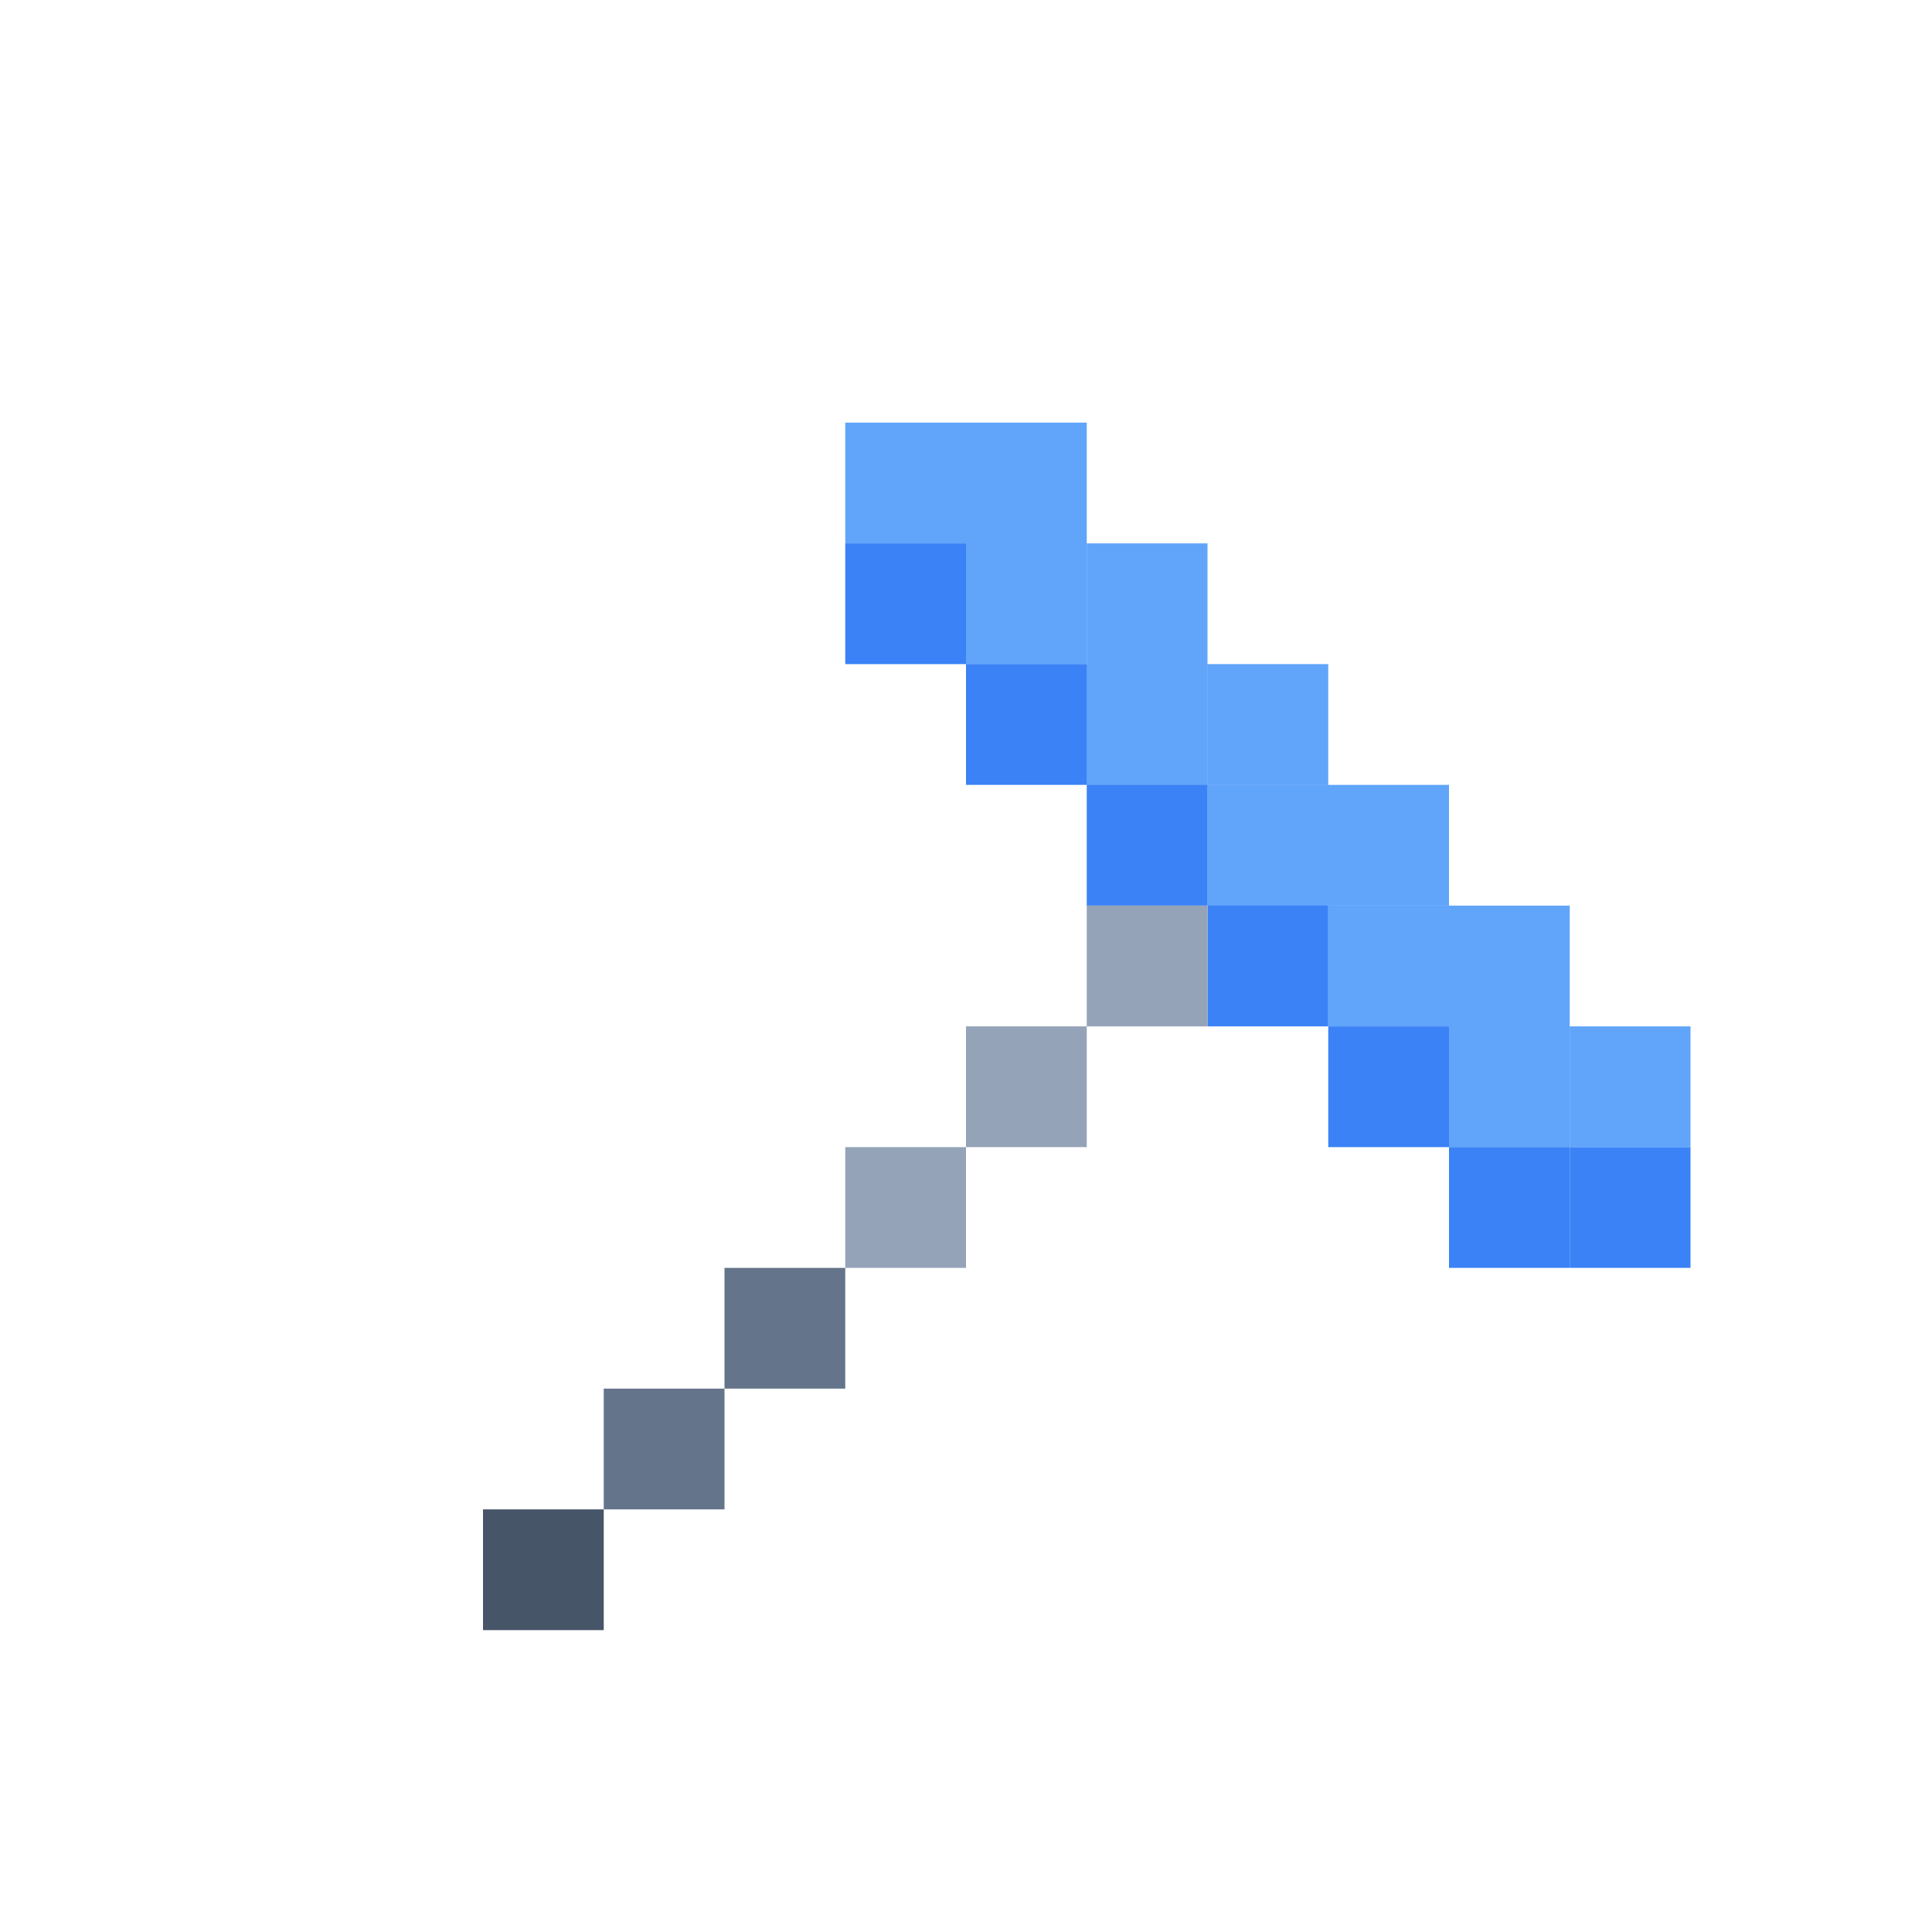
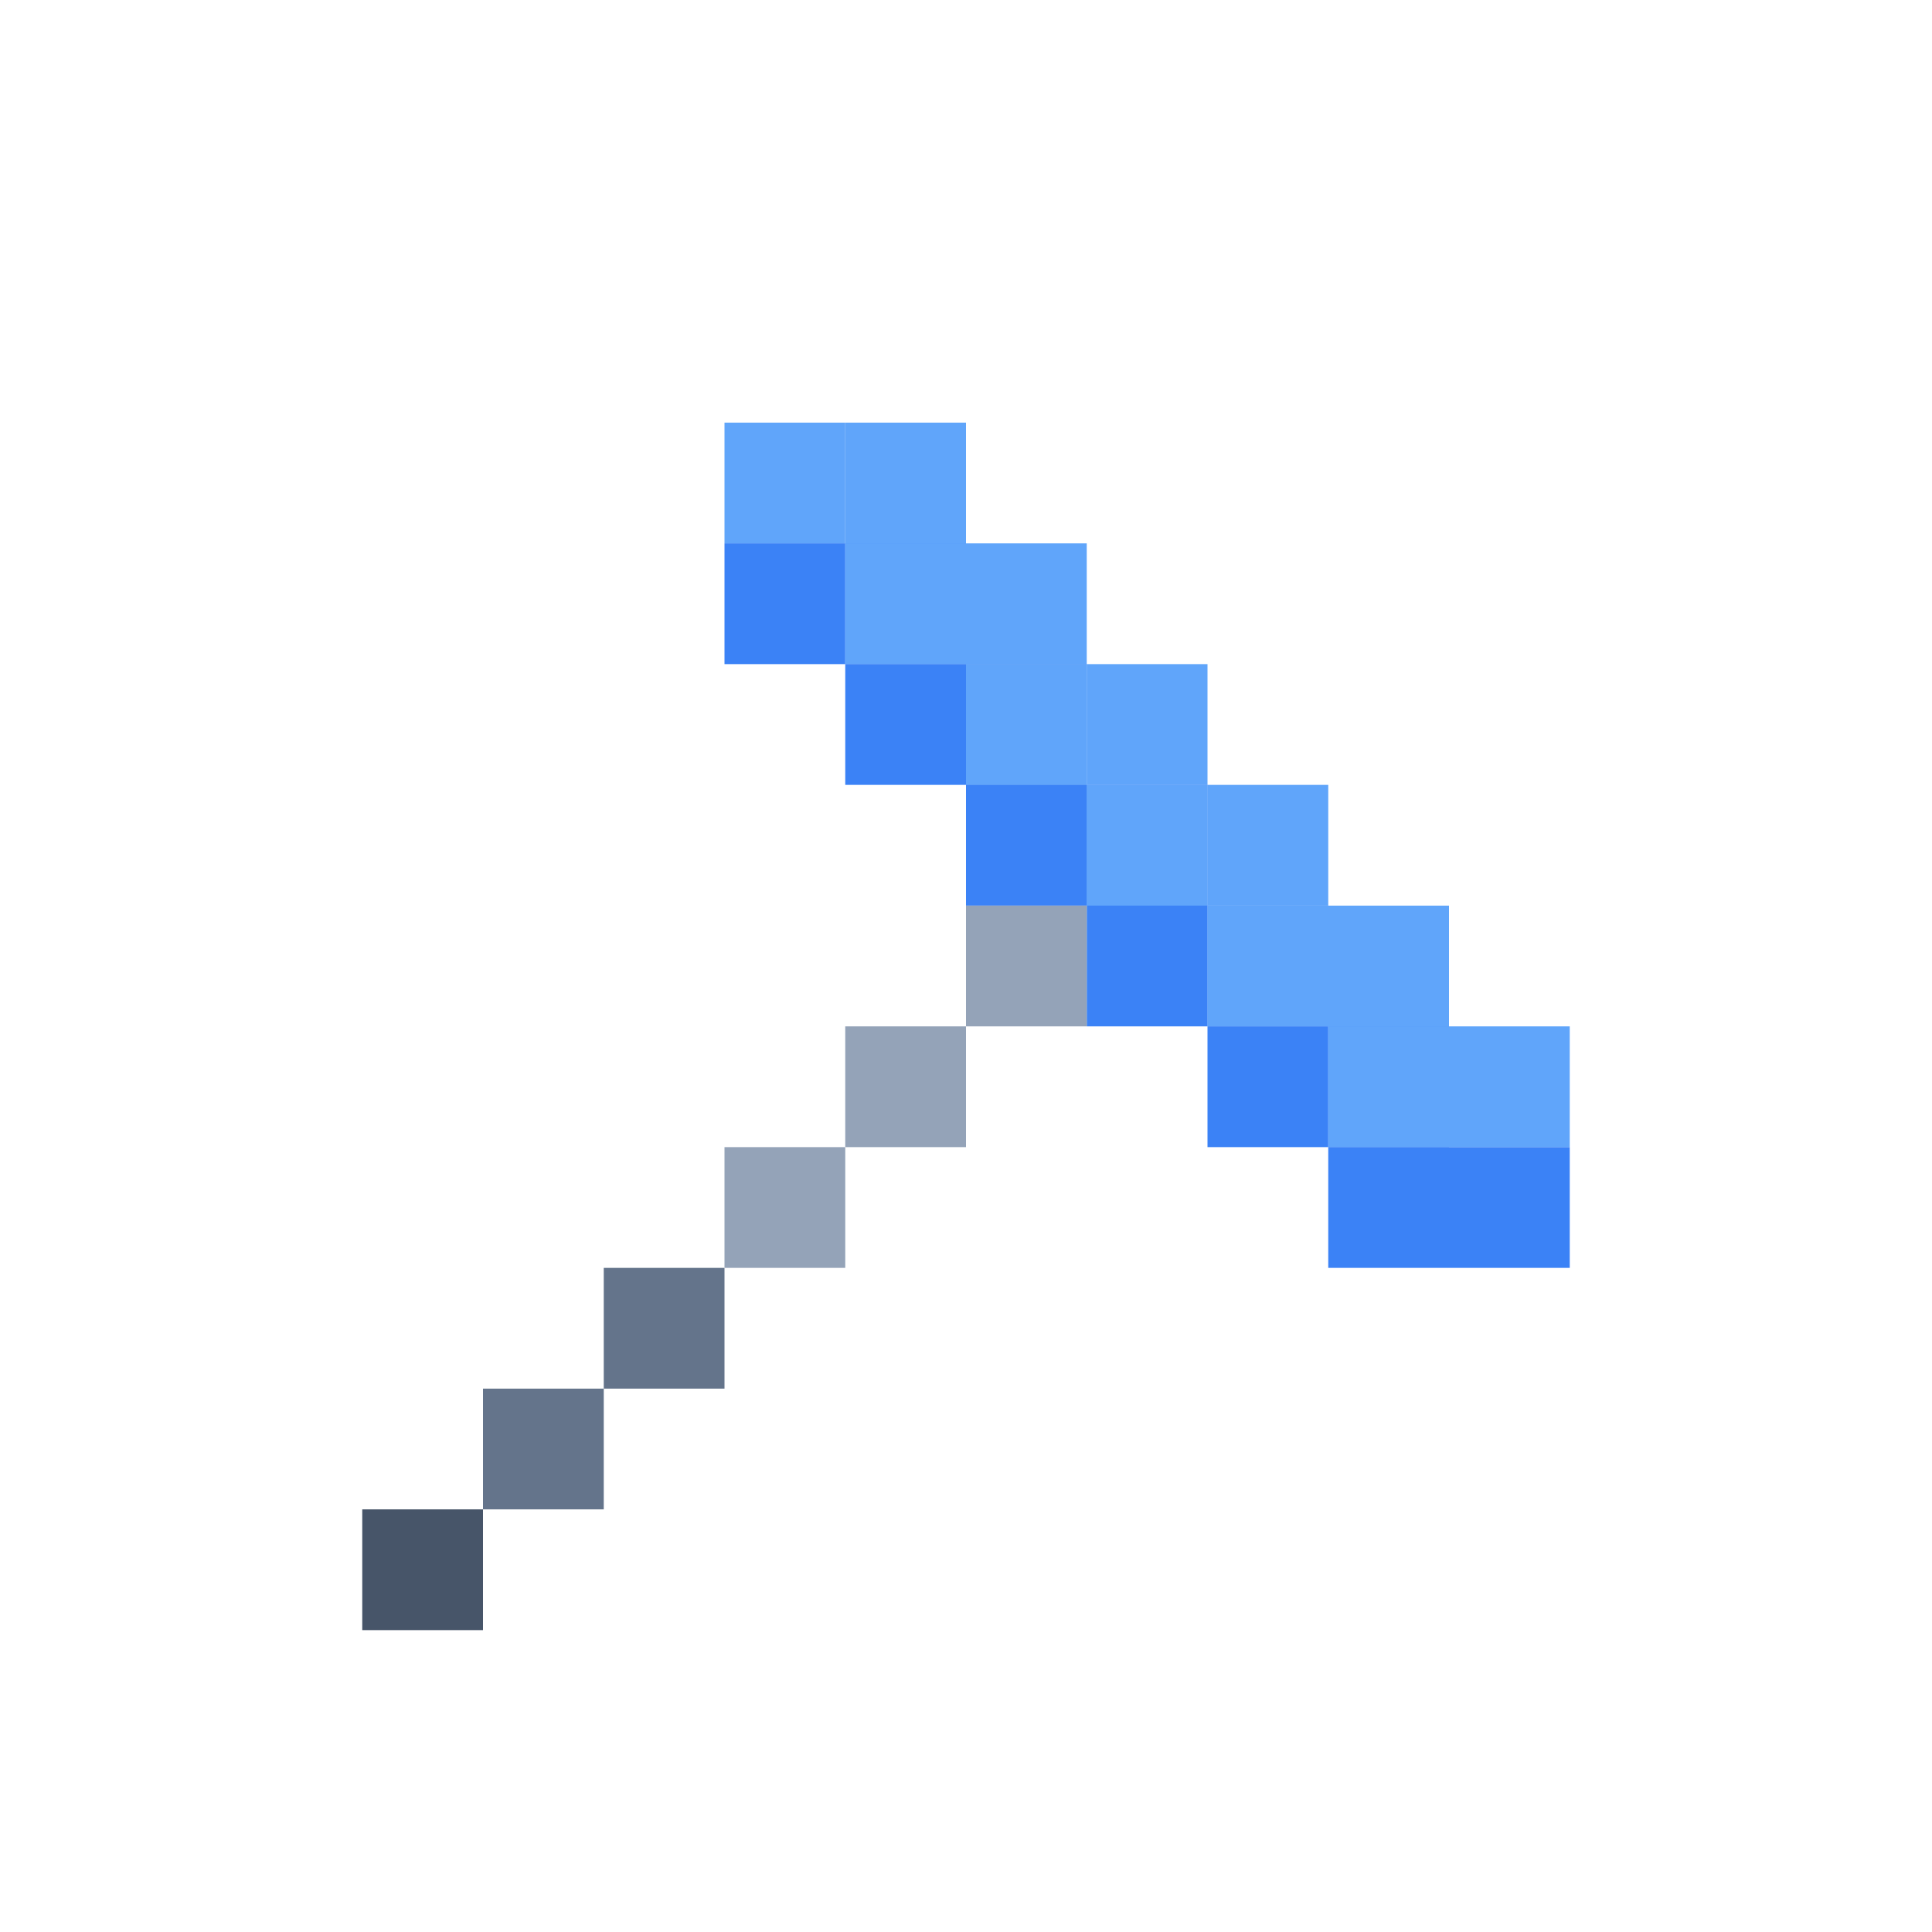
<svg xmlns="http://www.w3.org/2000/svg" viewBox="0 0 64 64">
+   <rect x="24" y="14" width="4" height="4" fill="#60a5fa" />
  <rect x="28" y="14" width="4" height="4" fill="#60a5fa" />
-   <rect x="32" y="14" width="4" height="4" fill="#60a5fa" />
+   <rect x="24" y="18" width="4" height="4" fill="#3b82f6" />
  <rect x="28" y="18" width="4" height="4" fill="#3b82f6" />
-   <rect x="32" y="18" width="4" height="4" fill="#3b82f6" />
+   <rect x="28" y="18" width="4" height="4" fill="#60a5fa" />
  <rect x="32" y="18" width="4" height="4" fill="#60a5fa" />
-   <rect x="36" y="18" width="4" height="4" fill="#60a5fa" />
+   <rect x="28" y="22" width="4" height="4" fill="#3b82f6" />
  <rect x="32" y="22" width="4" height="4" fill="#3b82f6" />
-   <rect x="36" y="22" width="4" height="4" fill="#3b82f6" />
+   <rect x="32" y="22" width="4" height="4" fill="#60a5fa" />
  <rect x="36" y="22" width="4" height="4" fill="#60a5fa" />
-   <rect x="40" y="22" width="4" height="4" fill="#60a5fa" />
+   <rect x="32" y="26" width="4" height="4" fill="#3b82f6" />
  <rect x="36" y="26" width="4" height="4" fill="#3b82f6" />
-   <rect x="40" y="26" width="4" height="4" fill="#3b82f6" />
+   <rect x="36" y="26" width="4" height="4" fill="#60a5fa" />
  <rect x="40" y="26" width="4" height="4" fill="#60a5fa" />
-   <rect x="44" y="26" width="4" height="4" fill="#60a5fa" />
+   <rect x="36" y="30" width="4" height="4" fill="#3b82f6" />
  <rect x="40" y="30" width="4" height="4" fill="#3b82f6" />
-   <rect x="44" y="30" width="4" height="4" fill="#3b82f6" />
+   <rect x="40" y="30" width="4" height="4" fill="#60a5fa" />
  <rect x="44" y="30" width="4" height="4" fill="#60a5fa" />
-   <rect x="48" y="30" width="4" height="4" fill="#60a5fa" />
+   <rect x="40" y="34" width="4" height="4" fill="#3b82f6" />
  <rect x="44" y="34" width="4" height="4" fill="#3b82f6" />
-   <rect x="48" y="34" width="4" height="4" fill="#3b82f6" />
+   <rect x="44" y="34" width="4" height="4" fill="#60a5fa" />
  <rect x="48" y="34" width="4" height="4" fill="#60a5fa" />
-   <rect x="52" y="34" width="4" height="4" fill="#60a5fa" />
+   <rect x="44" y="38" width="4" height="4" fill="#3b82f6" />
  <rect x="48" y="38" width="4" height="4" fill="#3b82f6" />
-   <rect x="52" y="38" width="4" height="4" fill="#3b82f6" />
-   <rect x="36" y="30" width="4" height="4" fill="#94a3b8" />
-   <rect x="32" y="34" width="4" height="4" fill="#94a3b8" />
-   <rect x="28" y="38" width="4" height="4" fill="#94a3b8" />
-   <rect x="24" y="42" width="4" height="4" fill="#64748b" />
-   <rect x="20" y="46" width="4" height="4" fill="#64748b" />
-   <rect x="16" y="50" width="4" height="4" fill="#475569" />
+   <rect x="32" y="30" width="4" height="4" fill="#94a3b8" />
+   <rect x="28" y="34" width="4" height="4" fill="#94a3b8" />
+   <rect x="24" y="38" width="4" height="4" fill="#94a3b8" />
+   <rect x="20" y="42" width="4" height="4" fill="#64748b" />
+   <rect x="16" y="46" width="4" height="4" fill="#64748b" />
+   <rect x="12" y="50" width="4" height="4" fill="#475569" />
</svg>
